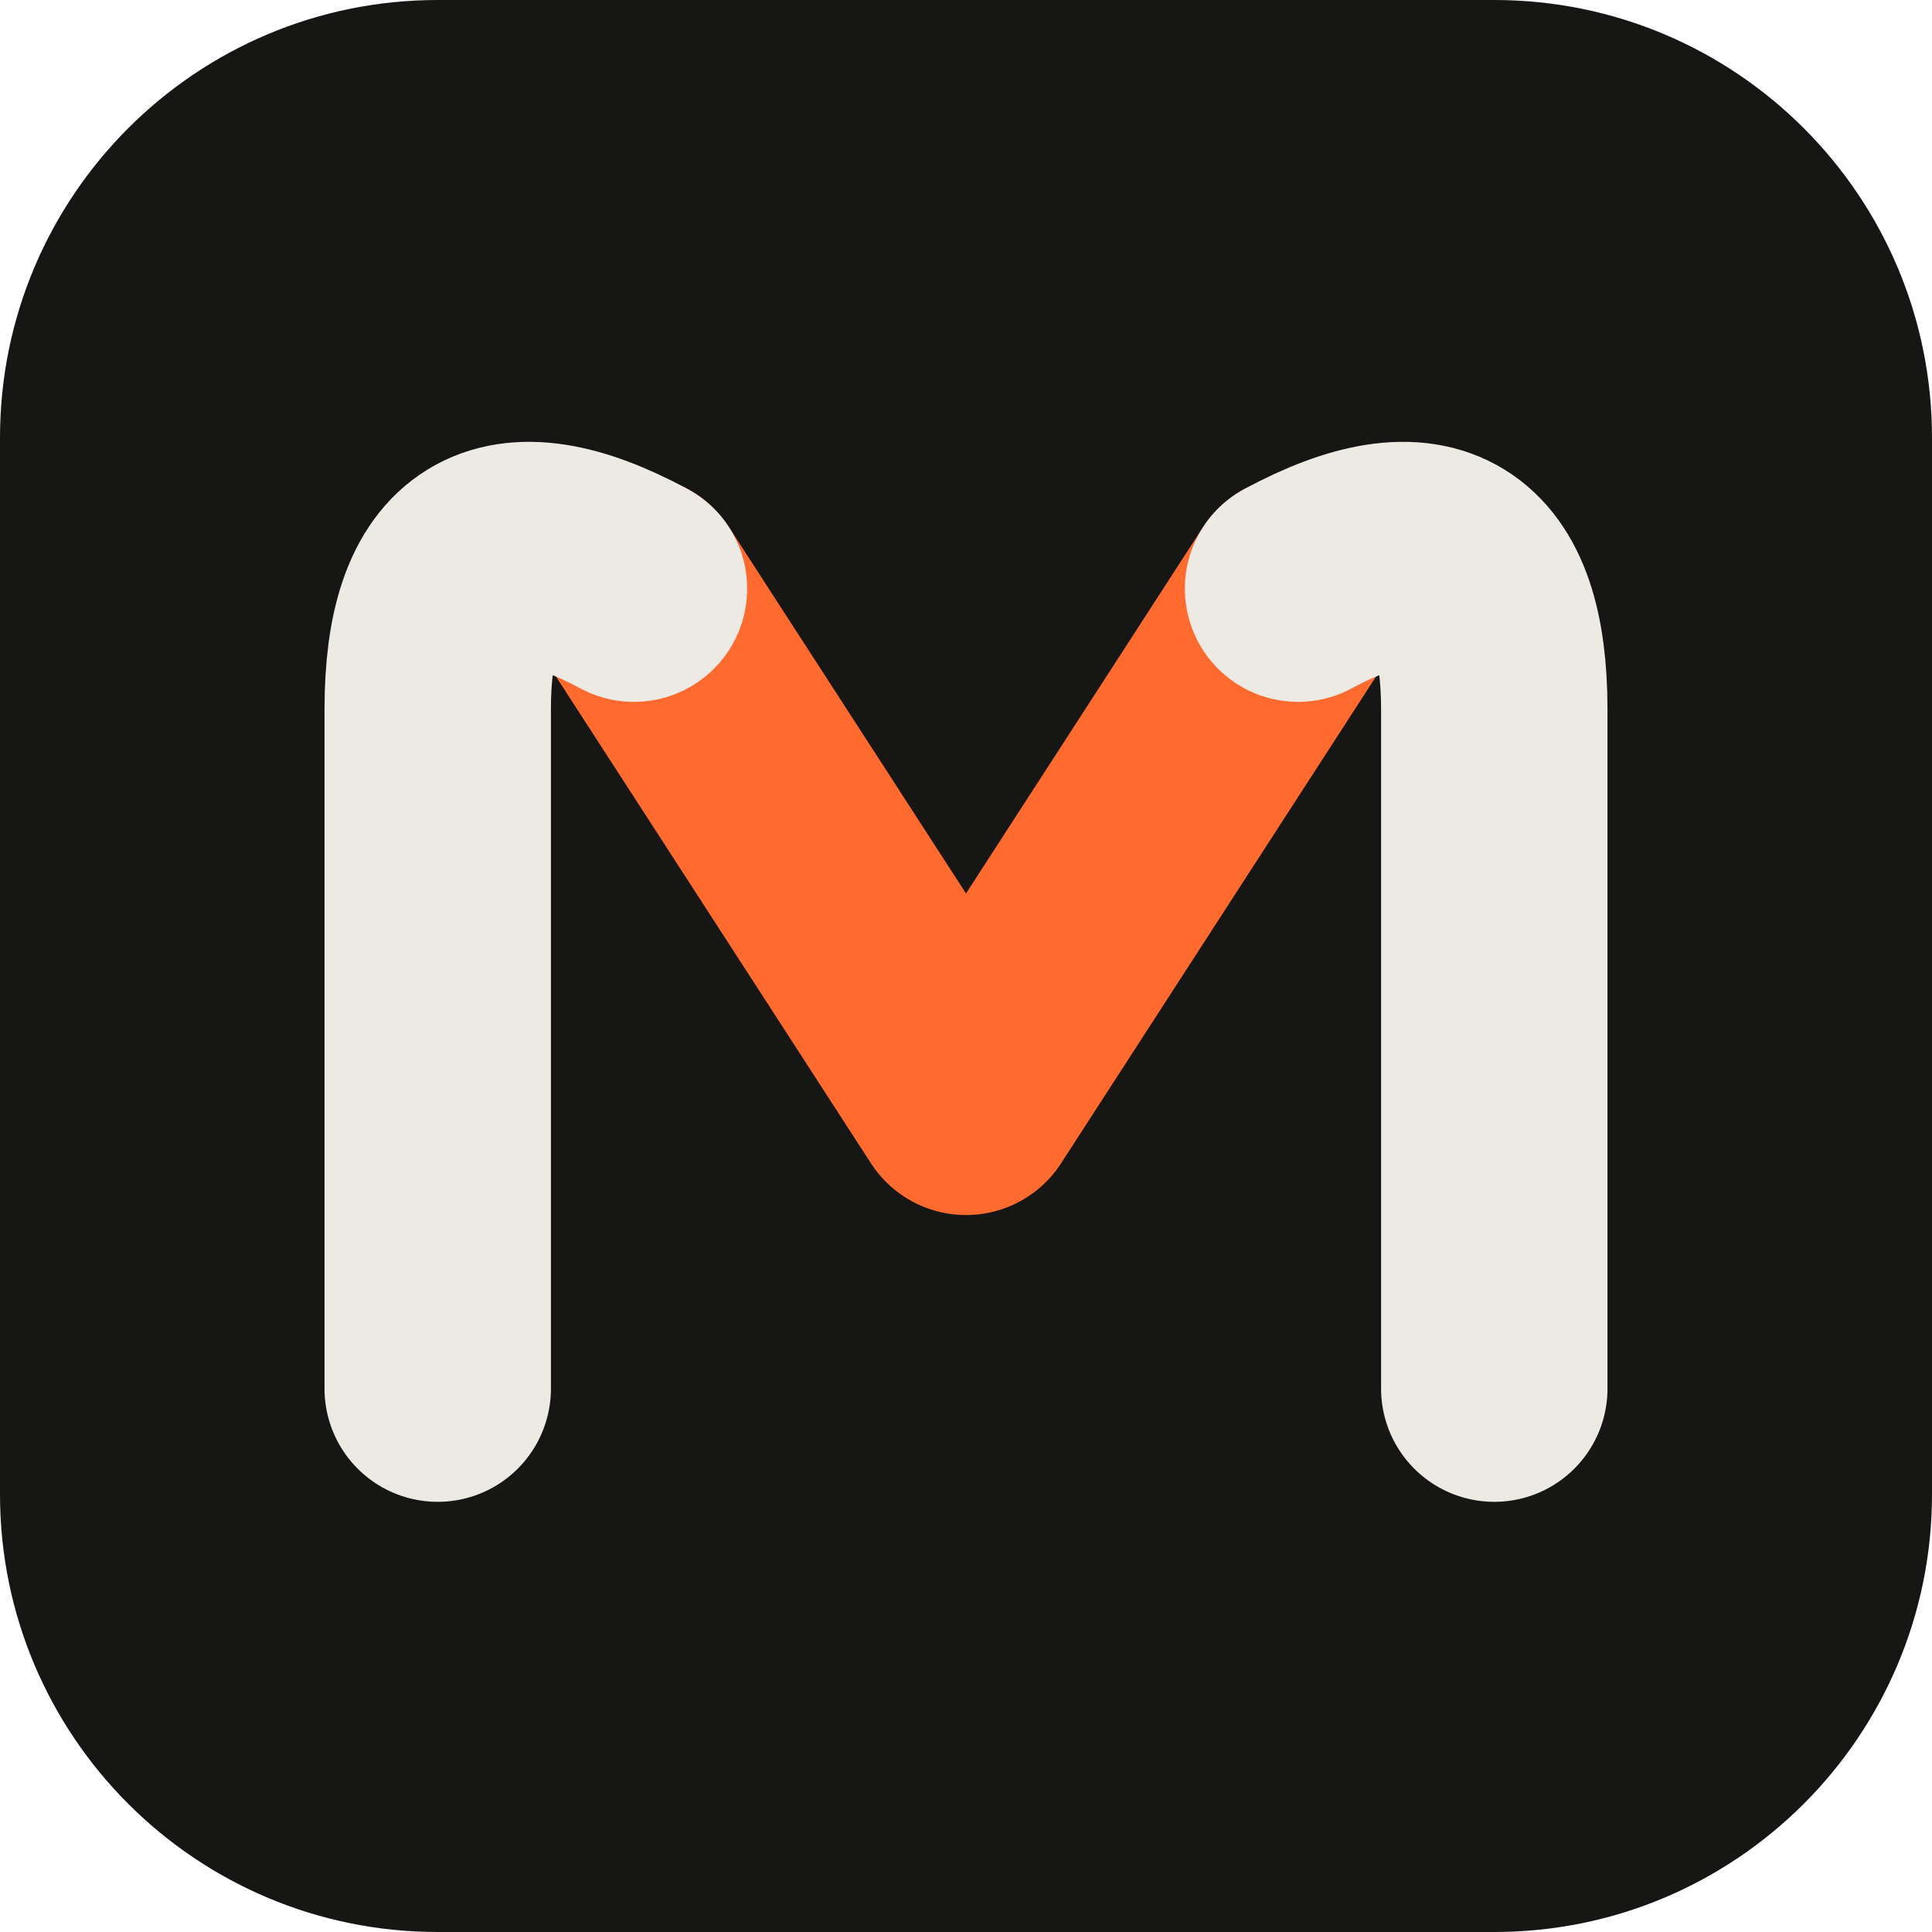
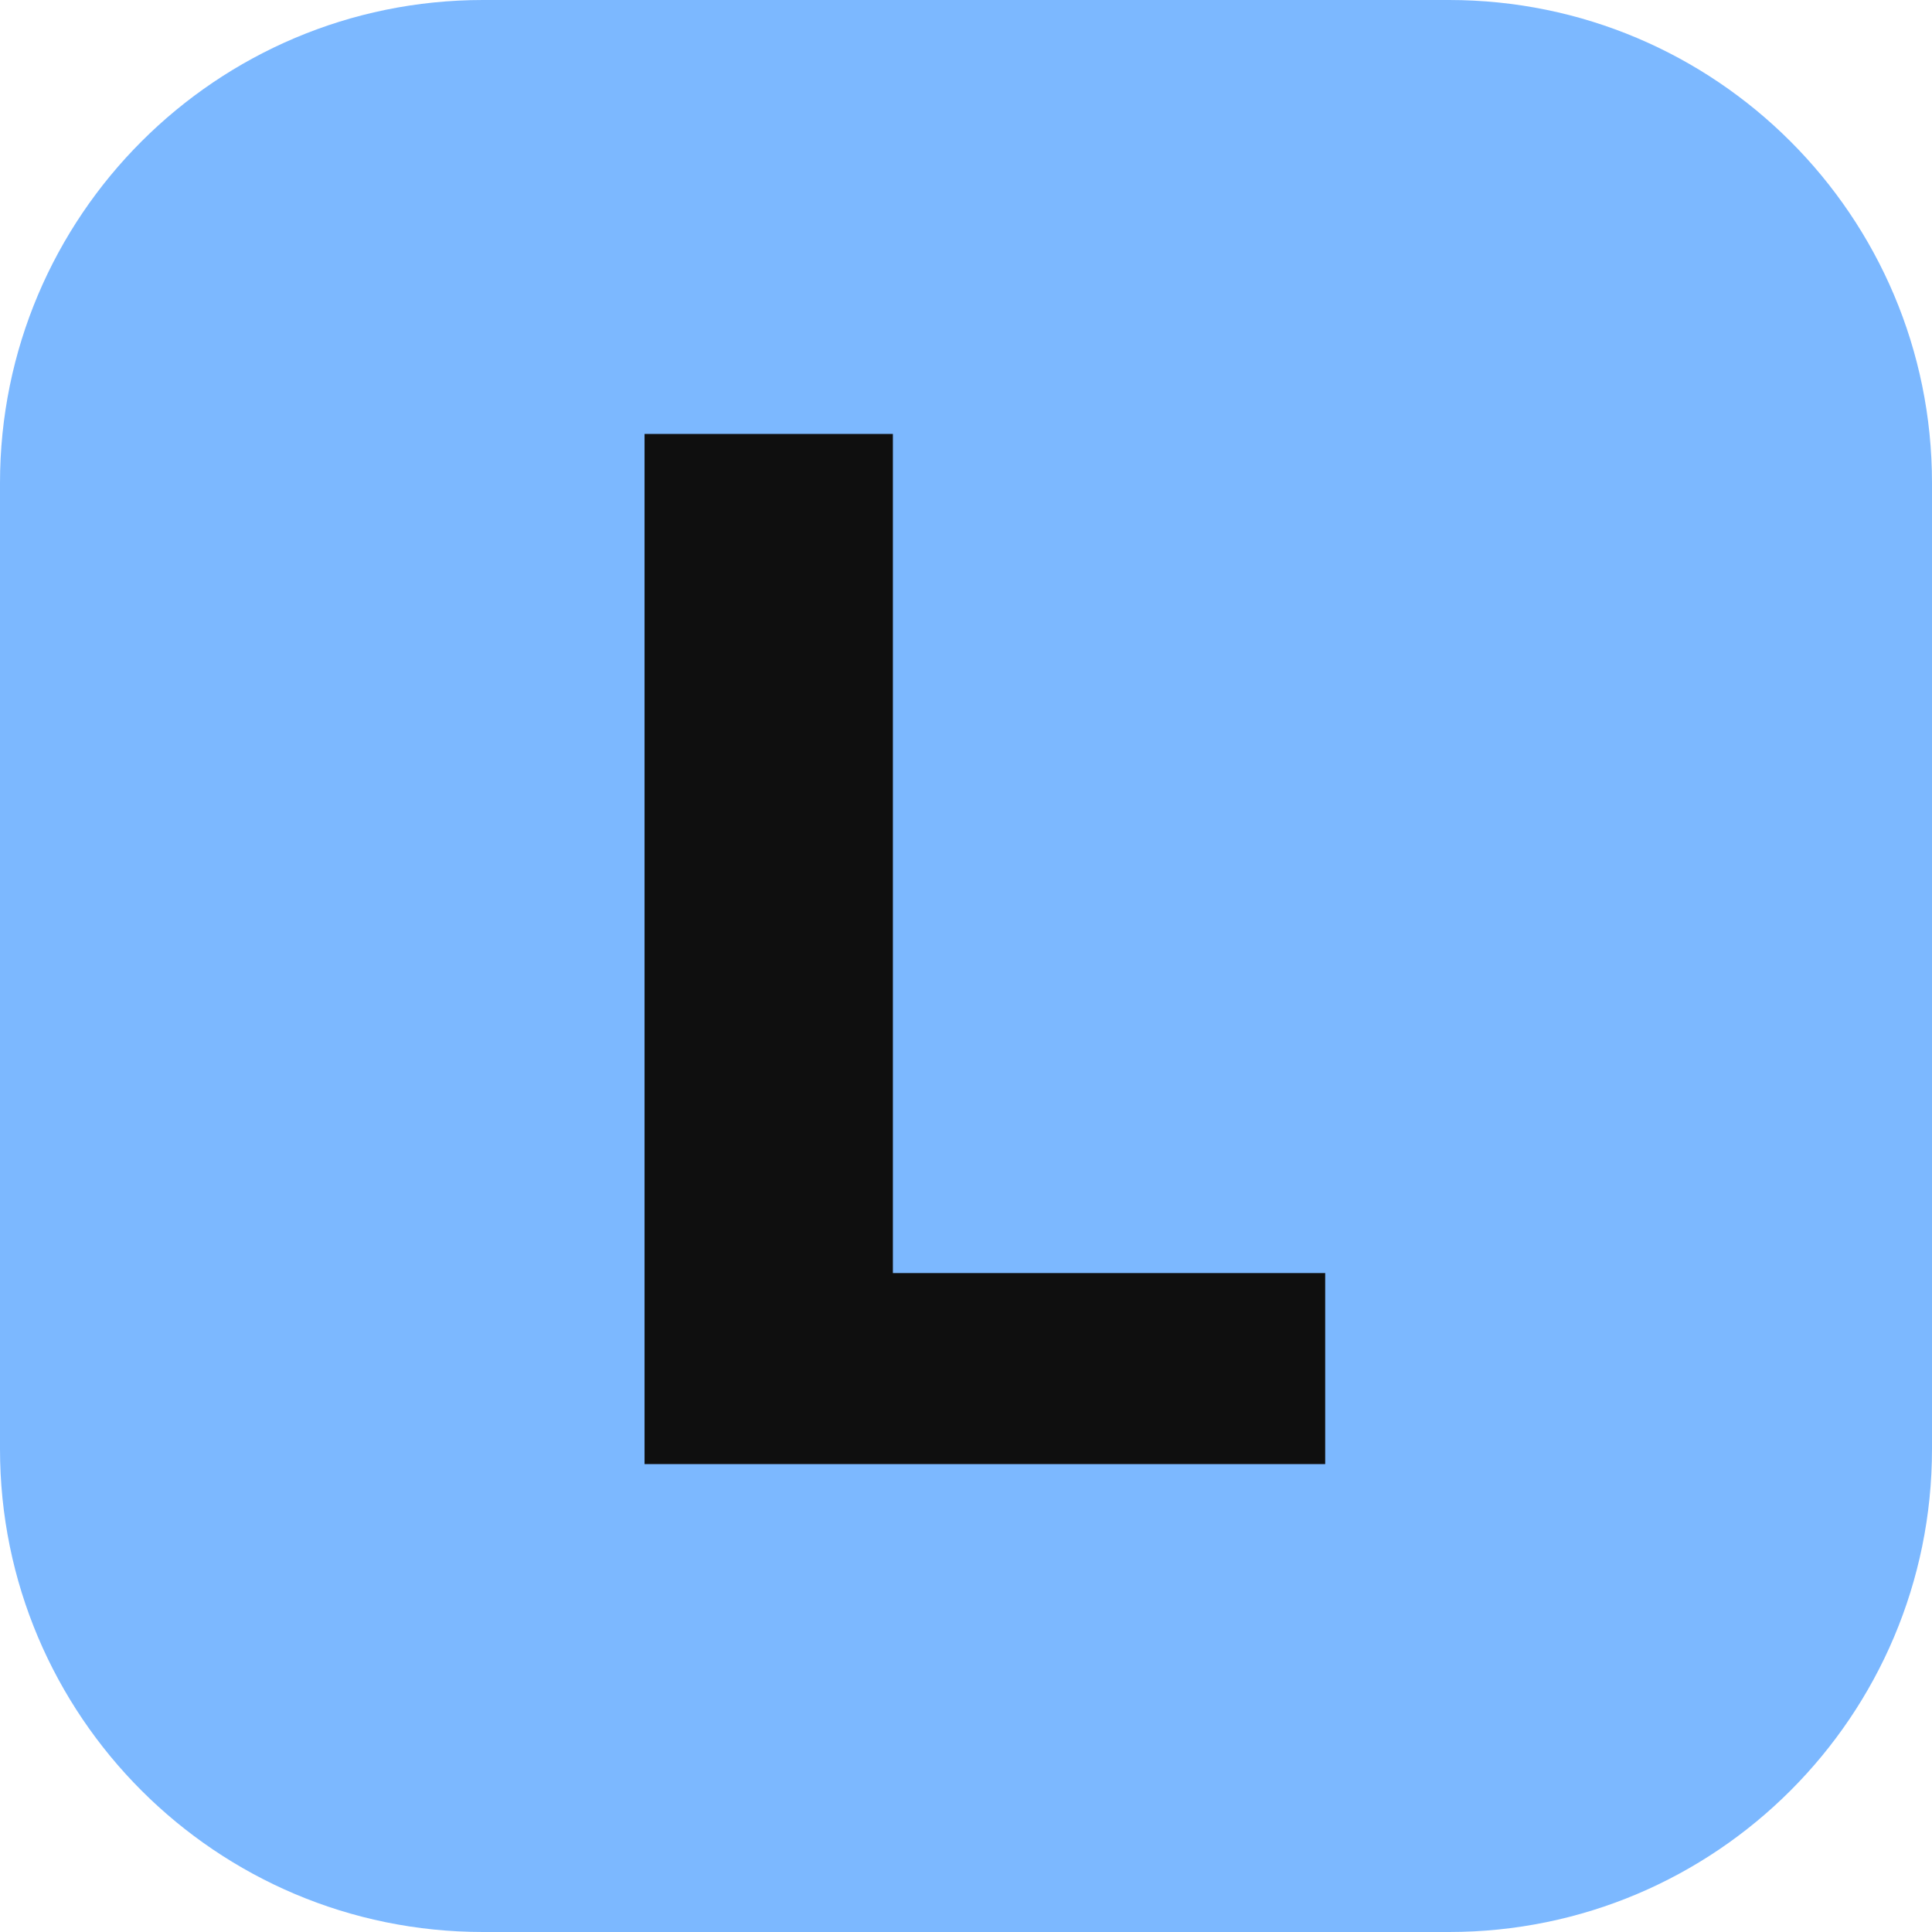
- <svg xmlns="http://www.w3.org/2000/svg" viewBox="0 0 256 256">
-   <rect width="256" height="256" rx="58" fill="#161614" />
-   <g fill="none" stroke-width="30" stroke-linecap="round" stroke-linejoin="round" transform="translate(0 -6)">
-     <path d="M84 84 L128 152 L172 84" stroke="#FF6A2E" />
-     <path d="M58 190 V100 Q58 70 84 84 M172 84 Q198 70 198 100 V190" stroke="#EDEAE4" />
-   </g>
+ <svg xmlns="http://www.w3.org/2000/svg" viewBox="0 0 128 128">
+   <rect width="128" height="128" rx="32" fill="#7CB8FF" />
+   <path d="M87.797 84.344V97H53.297V84.344H87.797ZM59.156 28.75V97H42.703V28.75H59.156Z" fill="#0F0F0F" />
</svg>
